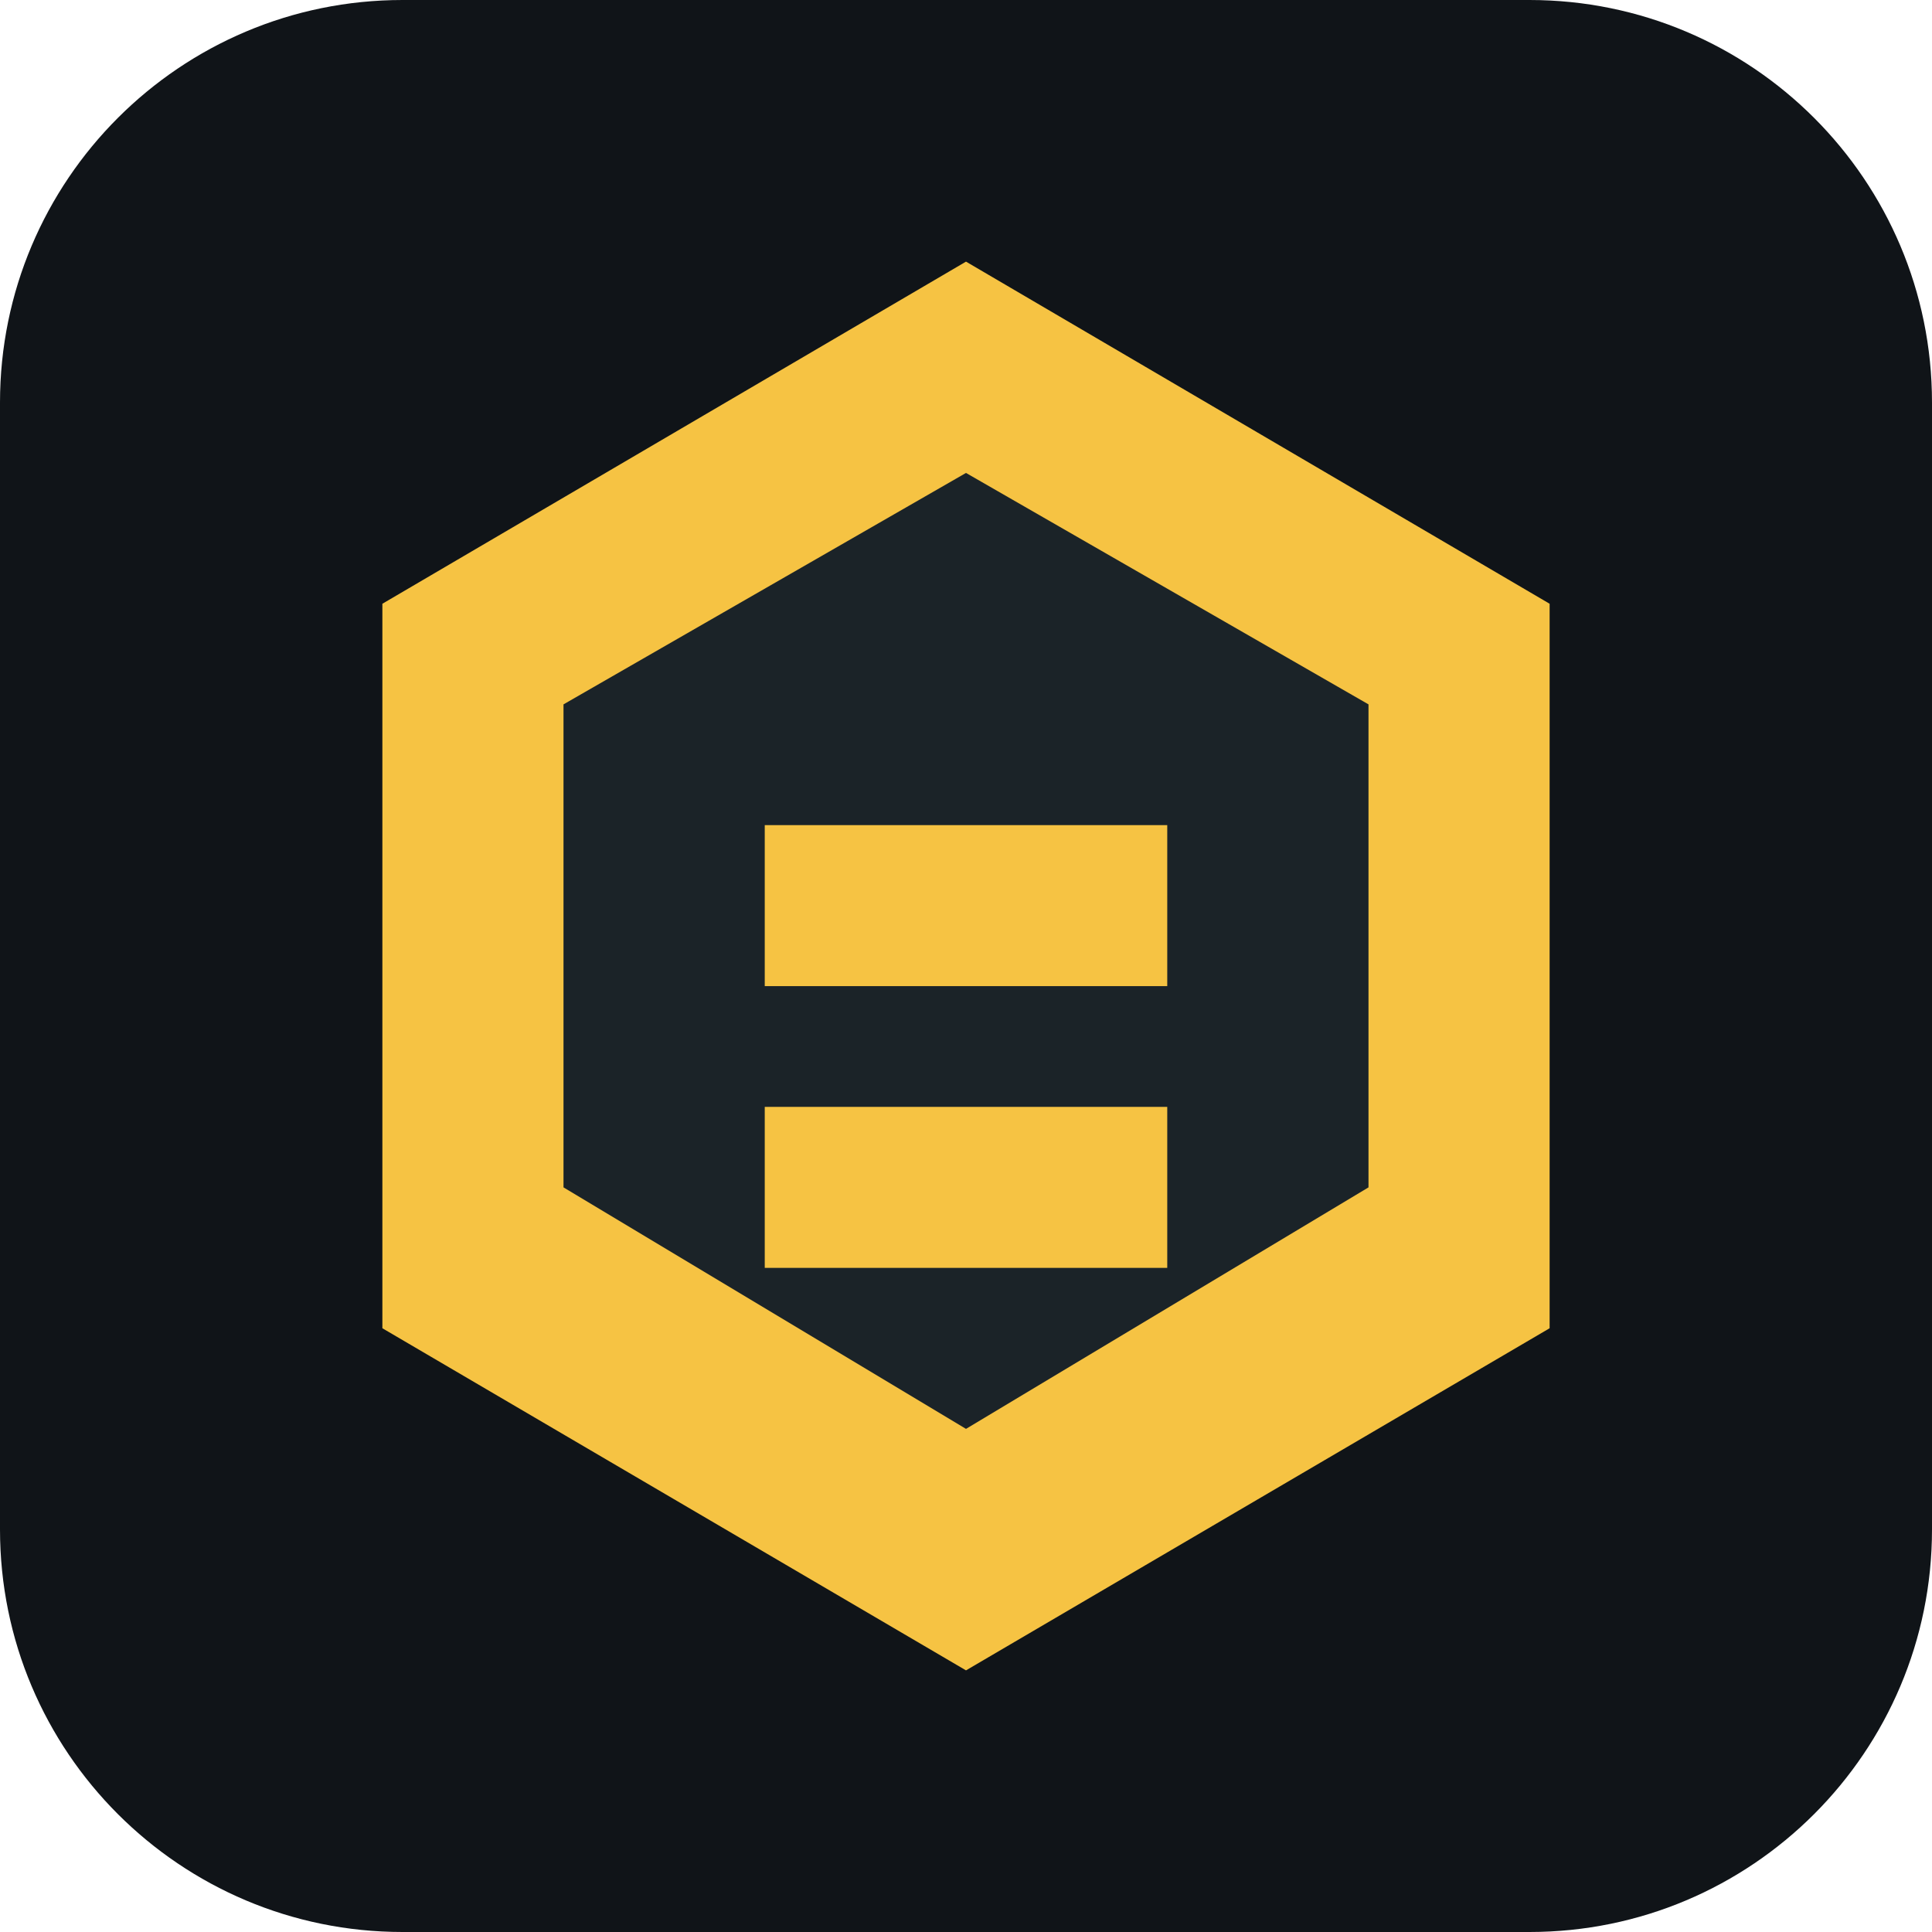
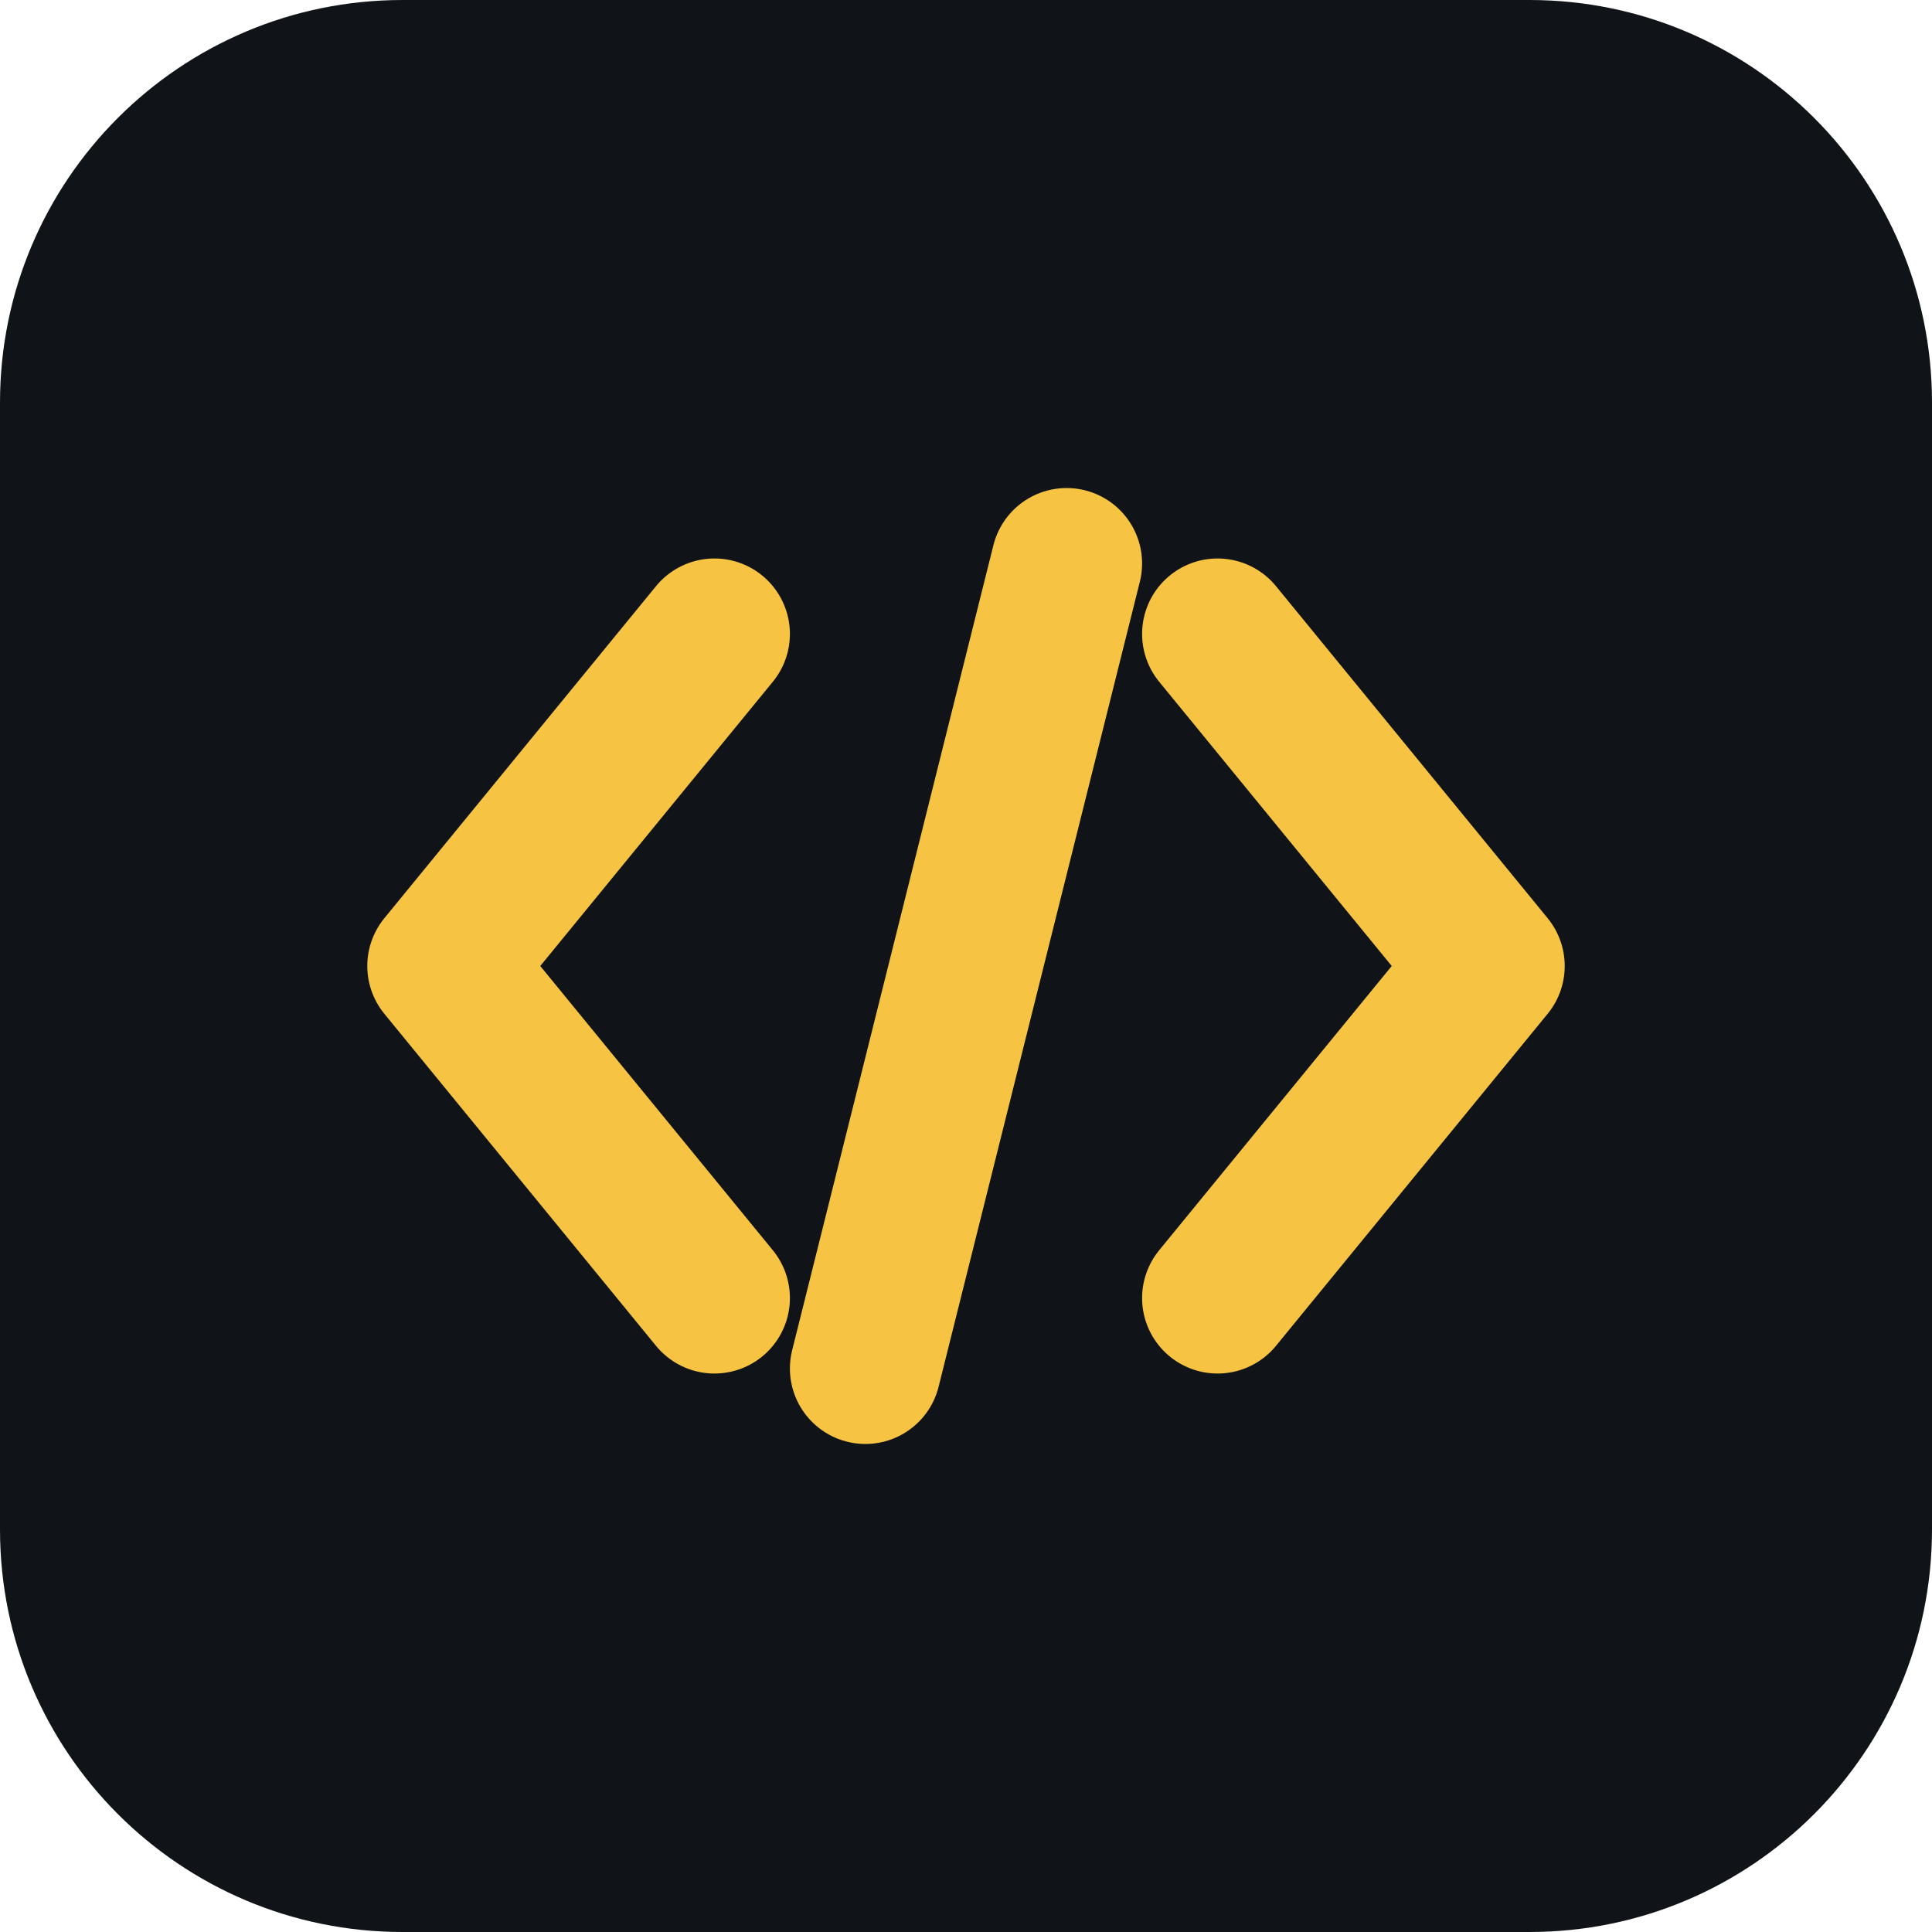
<svg xmlns="http://www.w3.org/2000/svg" viewBox="0 0 192 192" role="img" aria-label="HoneyHub icon">
  <rect width="192" height="192" rx="40" fill="#101418" />
-   <path d="M96 26 154 60v72l-58 34-58-34V60l58-34Z" fill="#f6c343" />
-   <path d="M96 47 136 70v48l-40 24-40-24V70l40-23Z" fill="#1b2328" />
-   <path d="M76 82h40v16H76V82Zm0 28h40v16H76v-16Z" fill="#f6c343" />
+   <g fill="none" stroke="#f6c343" stroke-width="15" stroke-linecap="round" stroke-linejoin="round">
+     <polyline points="71,63 44,96 71,129" />
+     <polyline points="121,63 148,96 121,129" />
+     <line x1="86" y1="136" x2="106" y2="56" />
+   </g>
</svg>
